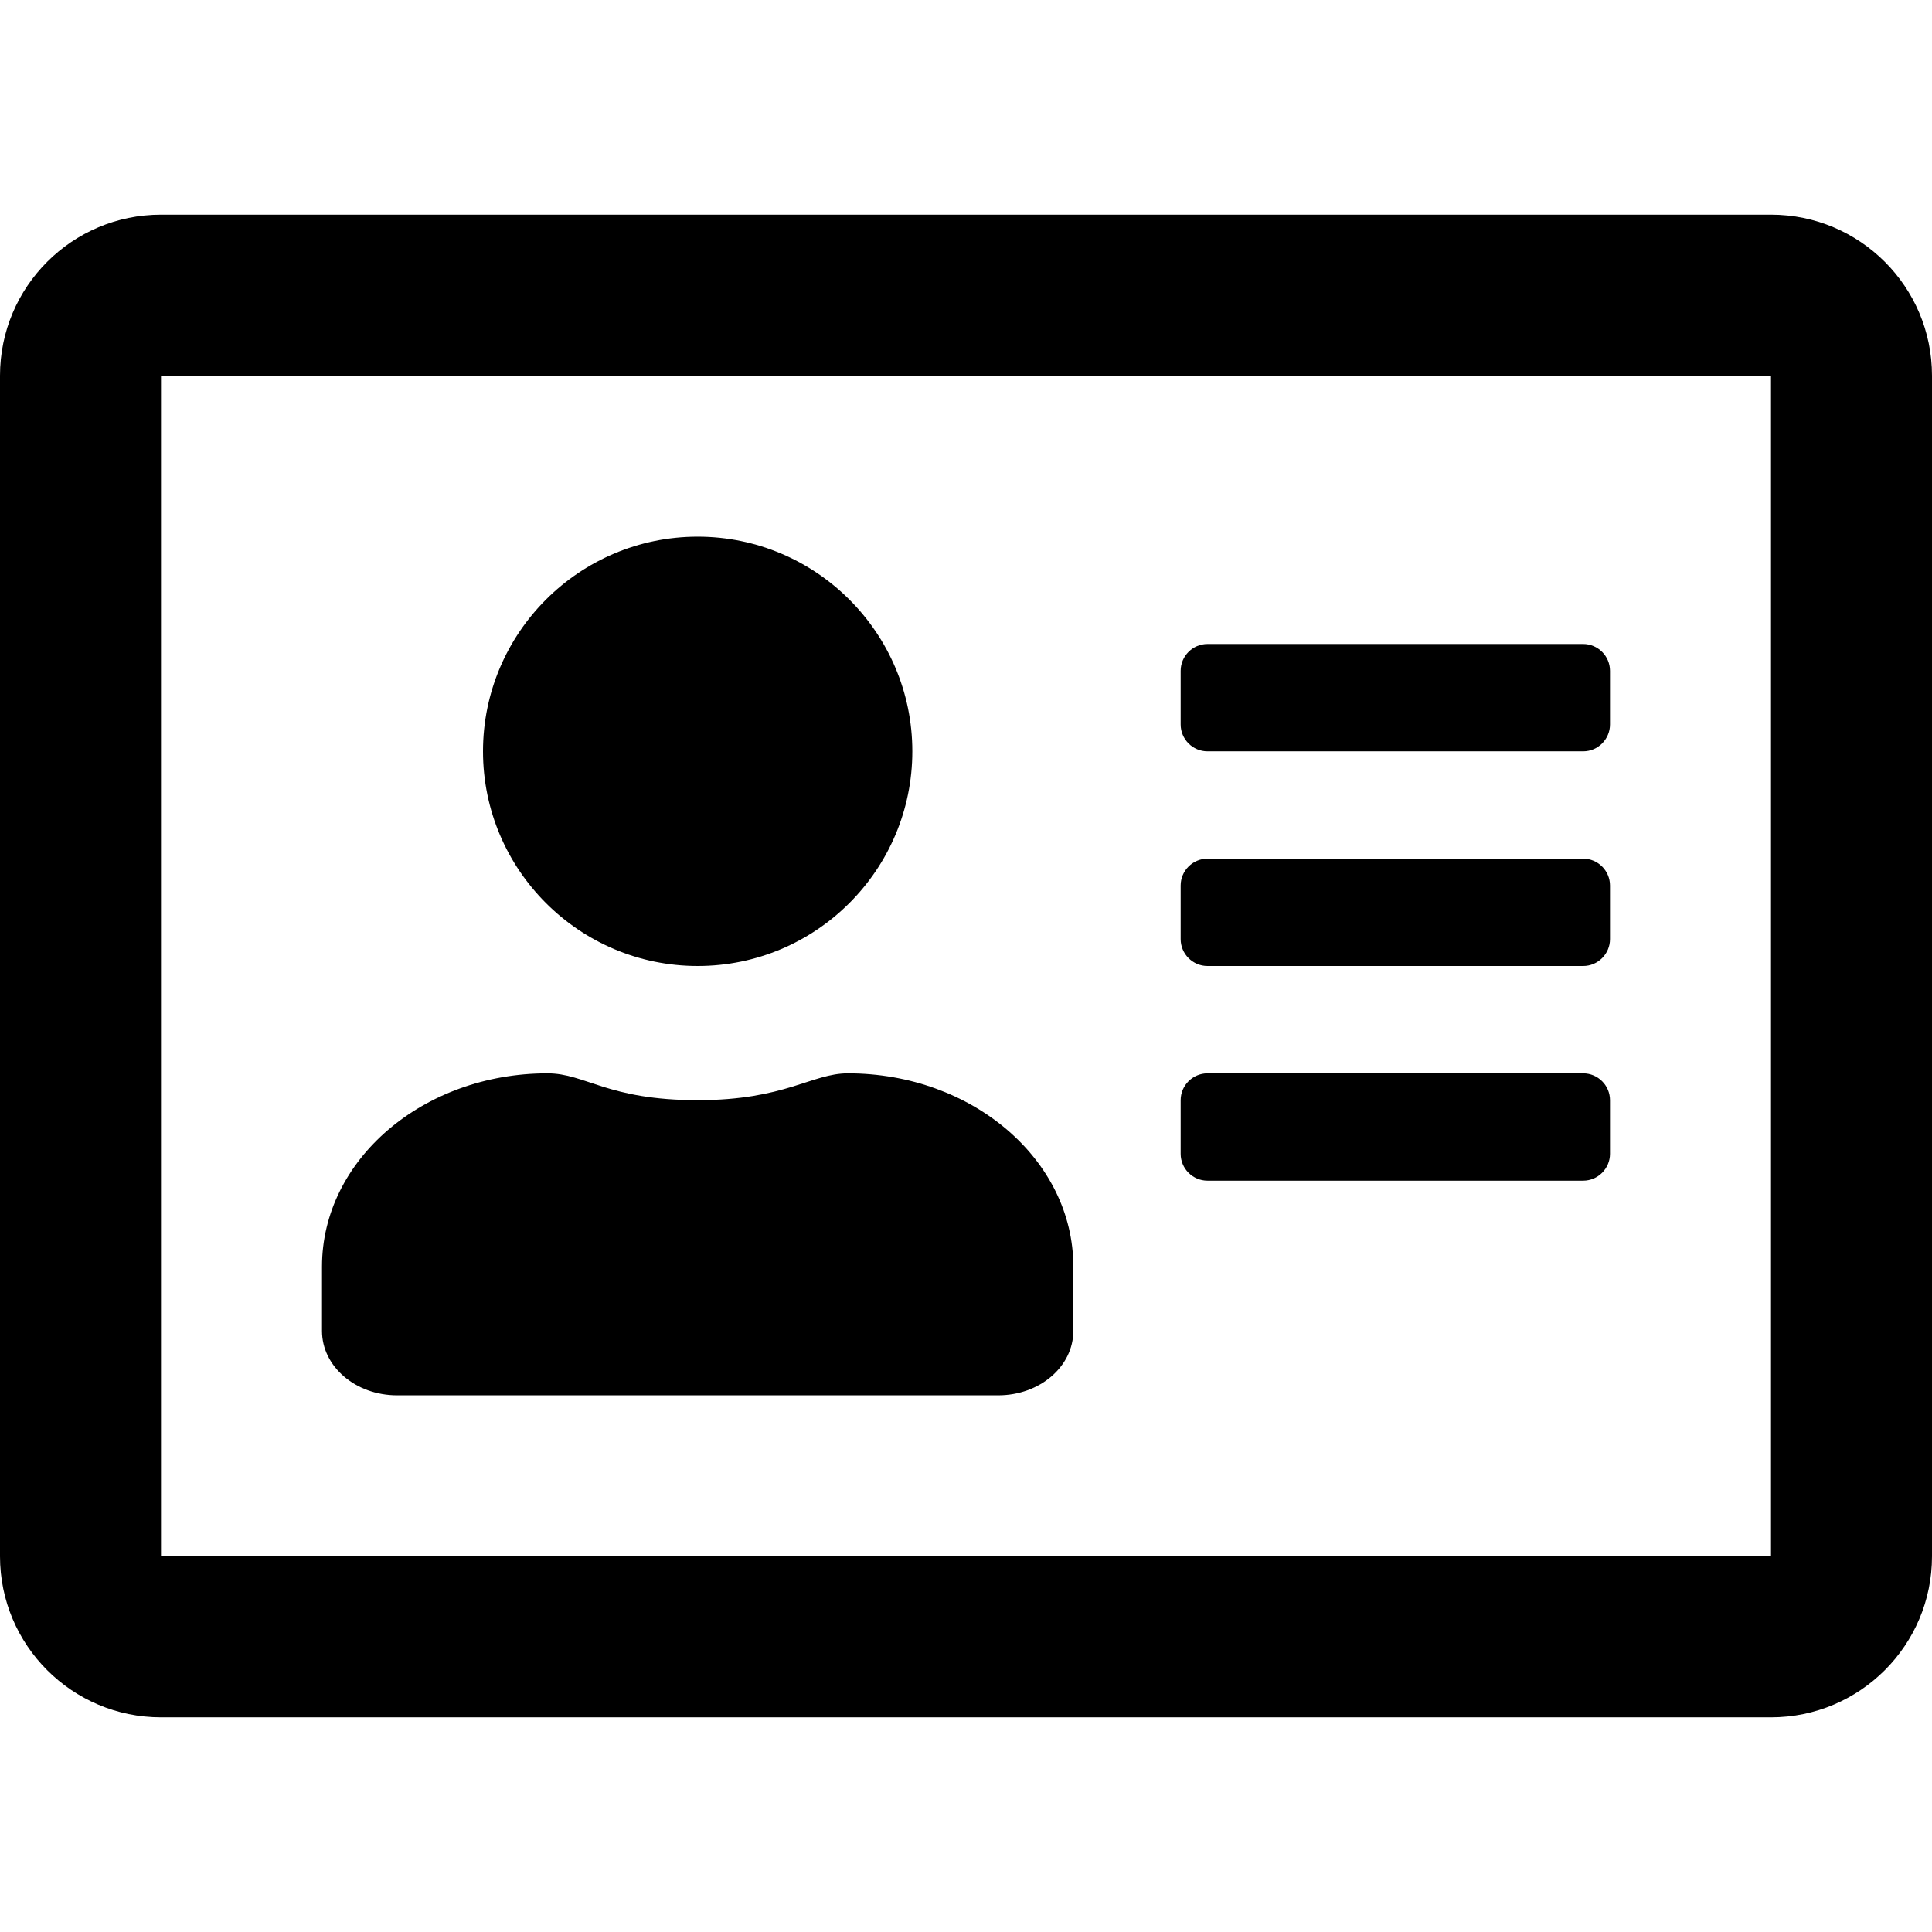
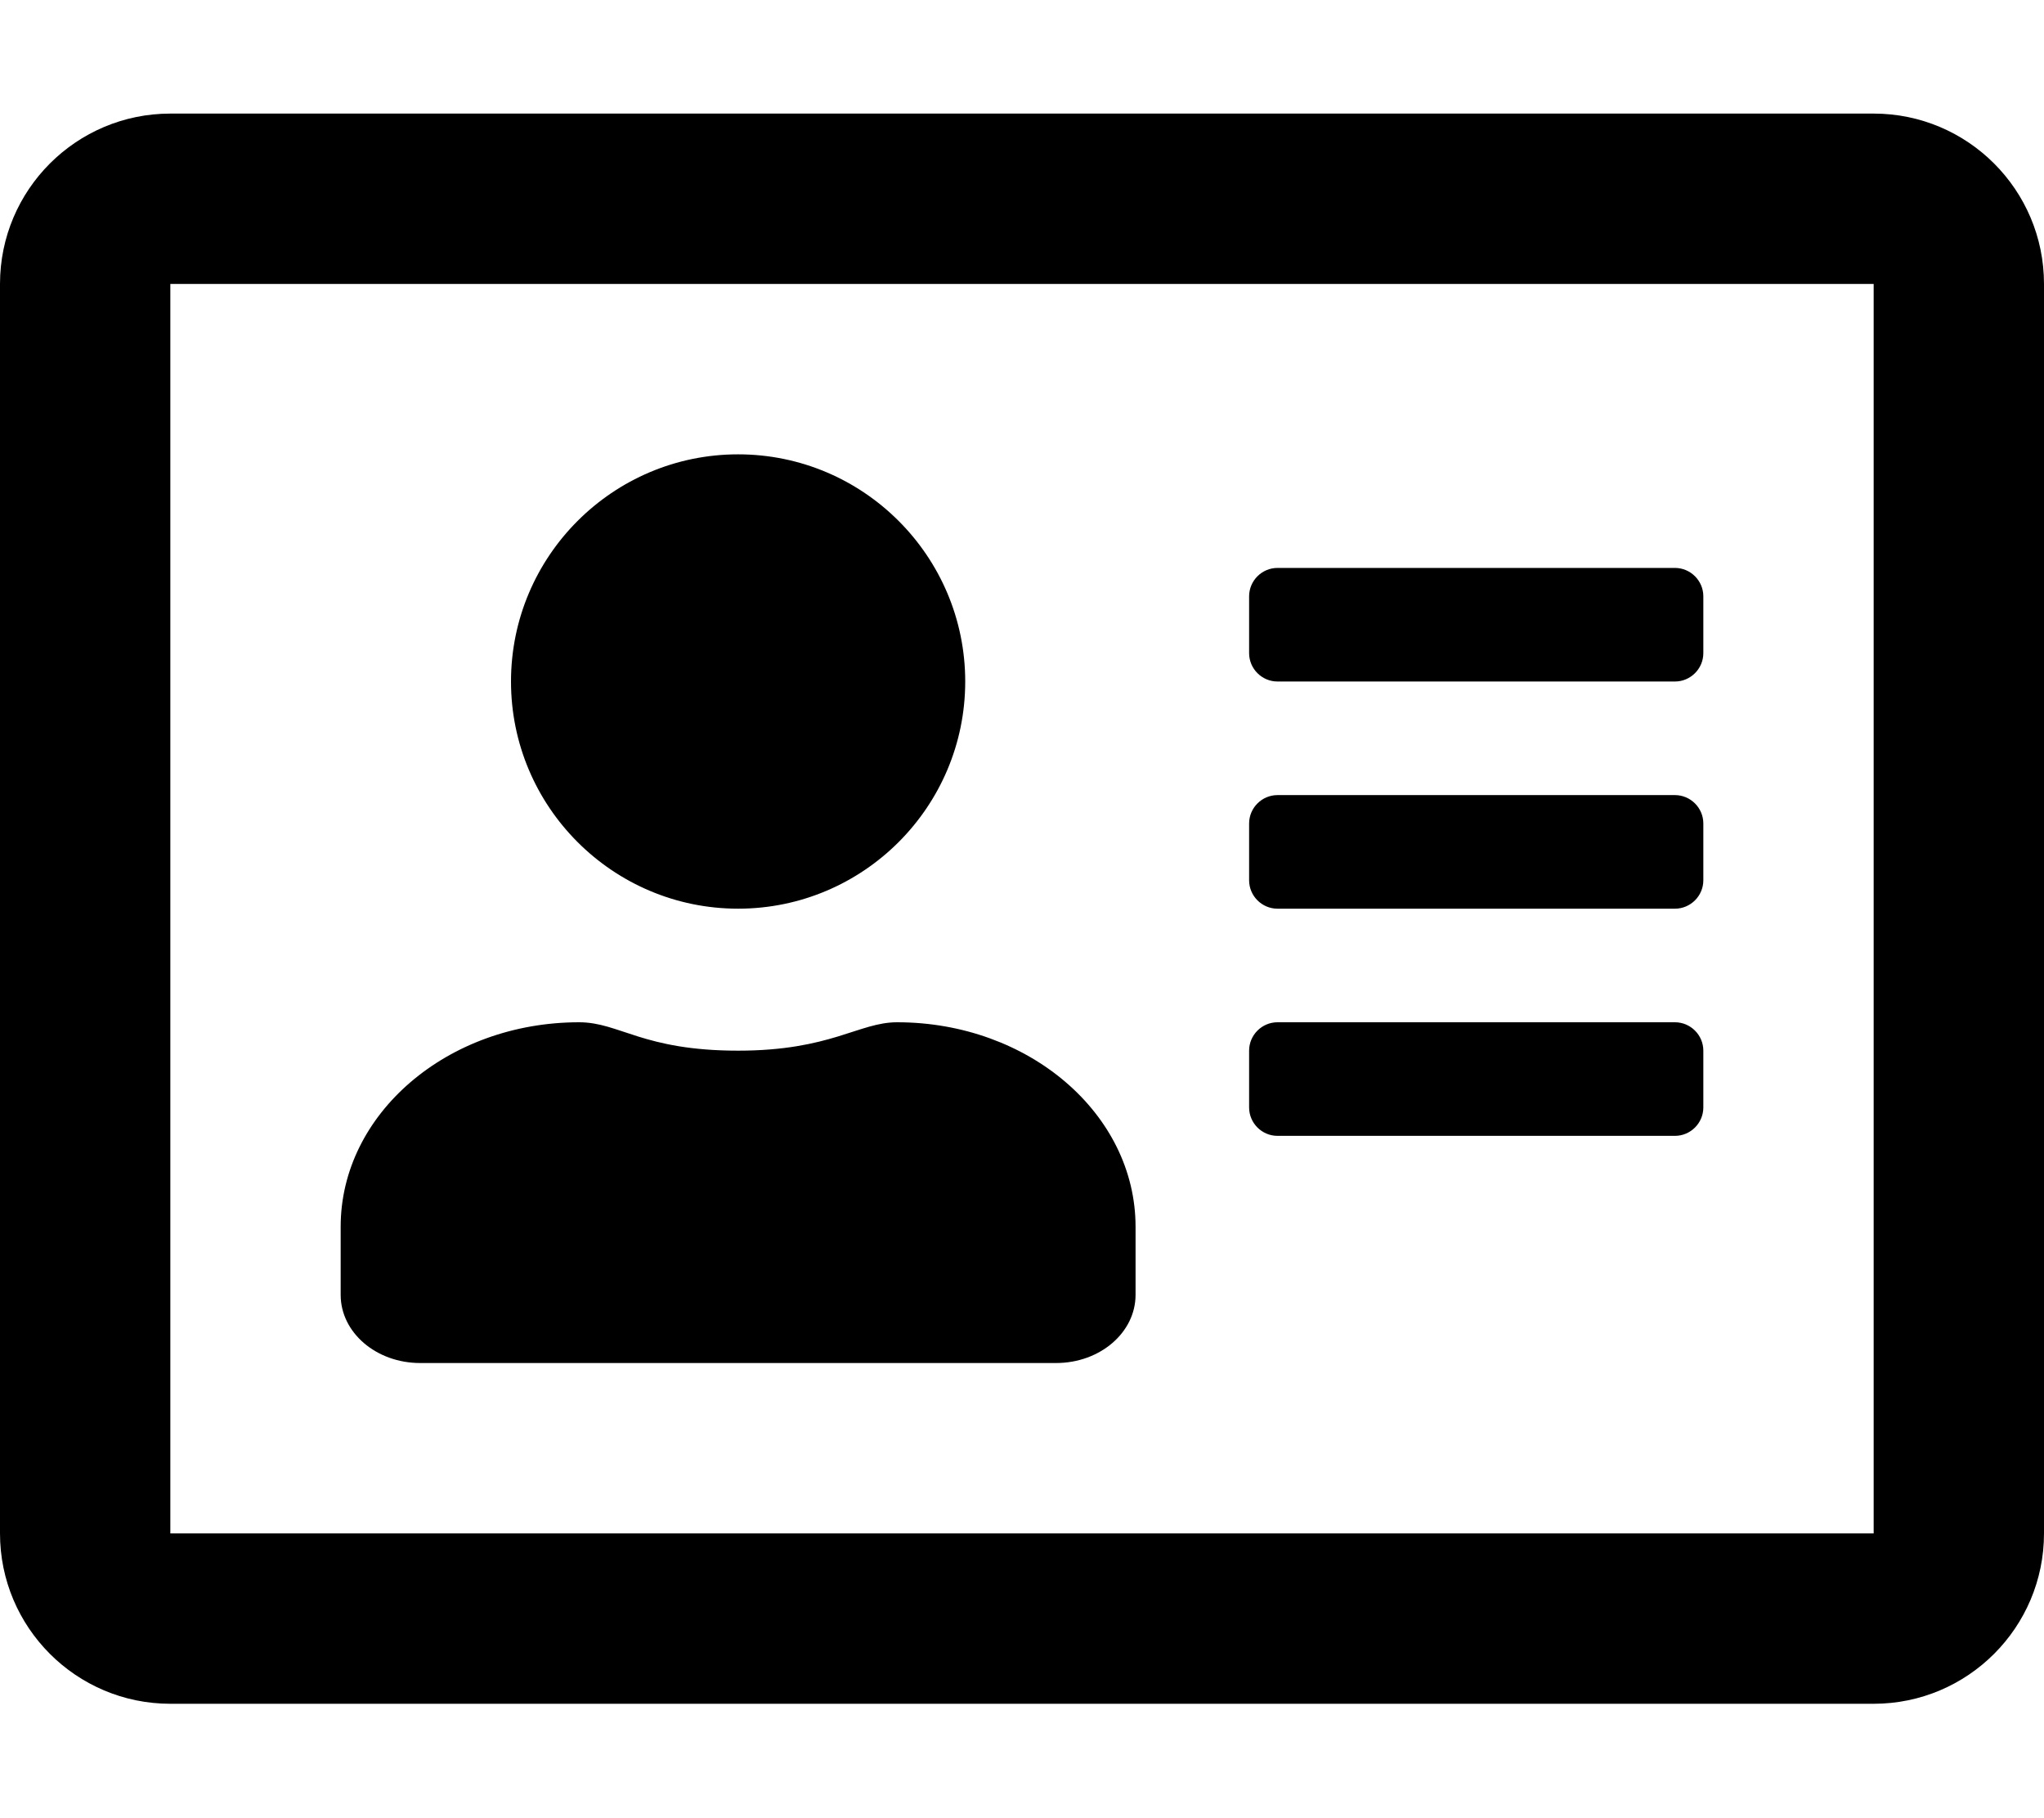
- <svg xmlns="http://www.w3.org/2000/svg" viewBox="0 0 576 512" width="512pt" height="512pt">
-   <path class="aboutIcon navIcon" fill="currentcolor" d="M528 32H48C21.5 32 0 53.5 0 80v352c0 26.5 21.5 48 48 48h480c26.5 0 48-21.5 48-48V80c0-26.5-21.5-48-48-48zm0 400H48V80h480v352zM208 256c35.3 0 64-28.7 64-64s-28.7-64-64-64-64 28.7-64 64 28.7 64 64 64zm-89.6 128h179.2c12.4 0 22.4-8.6 22.4-19.2v-19.2c0-31.8-30.1-57.6-67.2-57.6-10.8 0-18.7 8-44.8 8-26.9 0-33.4-8-44.8-8-37.1 0-67.2 25.8-67.2 57.6v19.2c0 10.6 10 19.2 22.4 19.2zM360 320h112c4.4 0 8-3.6 8-8v-16c0-4.4-3.6-8-8-8H360c-4.4 0-8 3.6-8 8v16c0 4.4 3.6 8 8 8zm0-64h112c4.4 0 8-3.6 8-8v-16c0-4.4-3.6-8-8-8H360c-4.4 0-8 3.6-8 8v16c0 4.4 3.6 8 8 8zm0-64h112c4.4 0 8-3.6 8-8v-16c0-4.4-3.6-8-8-8H360c-4.4 0-8 3.6-8 8v16c0 4.4 3.6 8 8 8z" />
+ <svg xmlns="http://www.w3.org/2000/svg" aria-hidden="true" viewBox="0 0 576 512">
+   <path d="M528 32H48C21.5 32 0 53.5 0 80v352c0 26.5 21.5 48 48 48h480c26.5 0 48-21.5 48-48V80c0-26.5-21.5-48-48-48zm0 400H48V80h480v352zM208 256c35.3 0 64-28.7 64-64s-28.7-64-64-64-64 28.7-64 64 28.7 64 64 64zm-89.6 128h179.2c12.4 0 22.4-8.6 22.4-19.2v-19.2c0-31.8-30.1-57.6-67.2-57.6-10.8 0-18.7 8-44.8 8-26.9 0-33.4-8-44.8-8-37.1 0-67.2 25.8-67.2 57.6v19.2c0 10.6 10 19.2 22.4 19.2zM360 320h112c4.4 0 8-3.6 8-8v-16c0-4.4-3.6-8-8-8H360c-4.4 0-8 3.6-8 8v16c0 4.4 3.6 8 8 8zm0-64h112c4.4 0 8-3.6 8-8v-16c0-4.4-3.6-8-8-8H360c-4.4 0-8 3.6-8 8v16c0 4.4 3.6 8 8 8zm0-64h112c4.4 0 8-3.6 8-8v-16c0-4.4-3.6-8-8-8H360c-4.4 0-8 3.6-8 8v16c0 4.4 3.6 8 8 8z" />
</svg>
